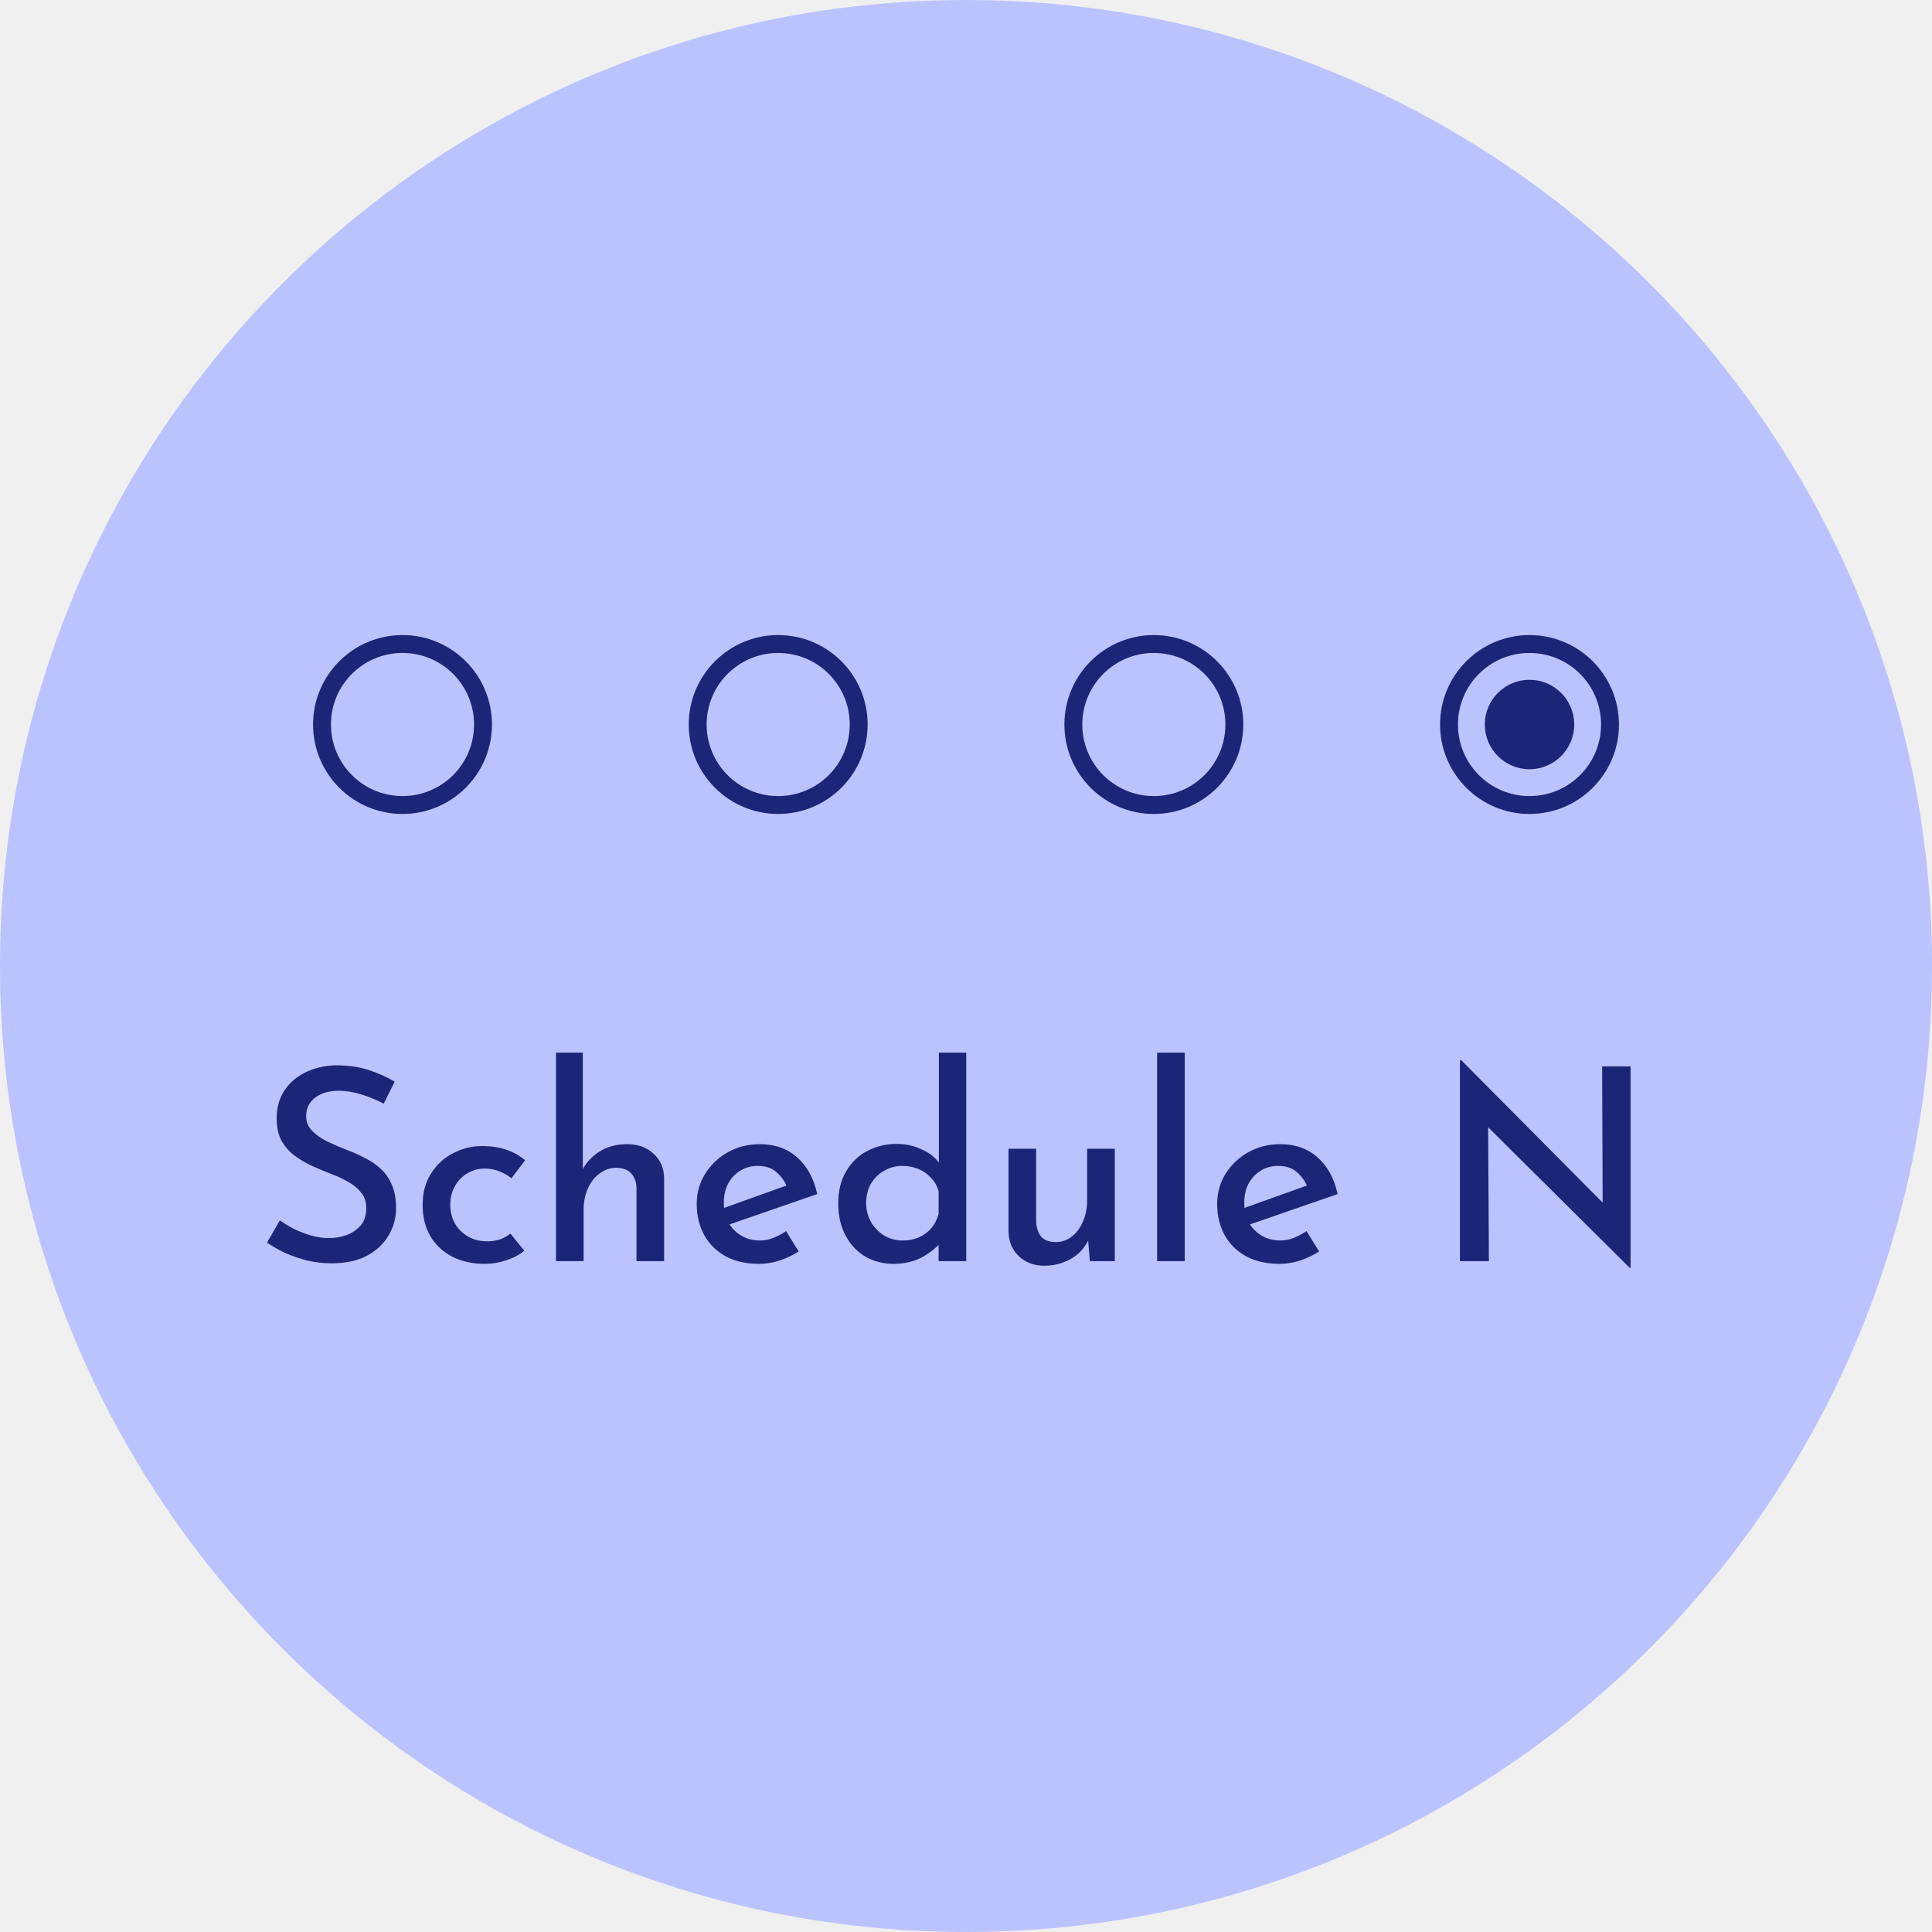
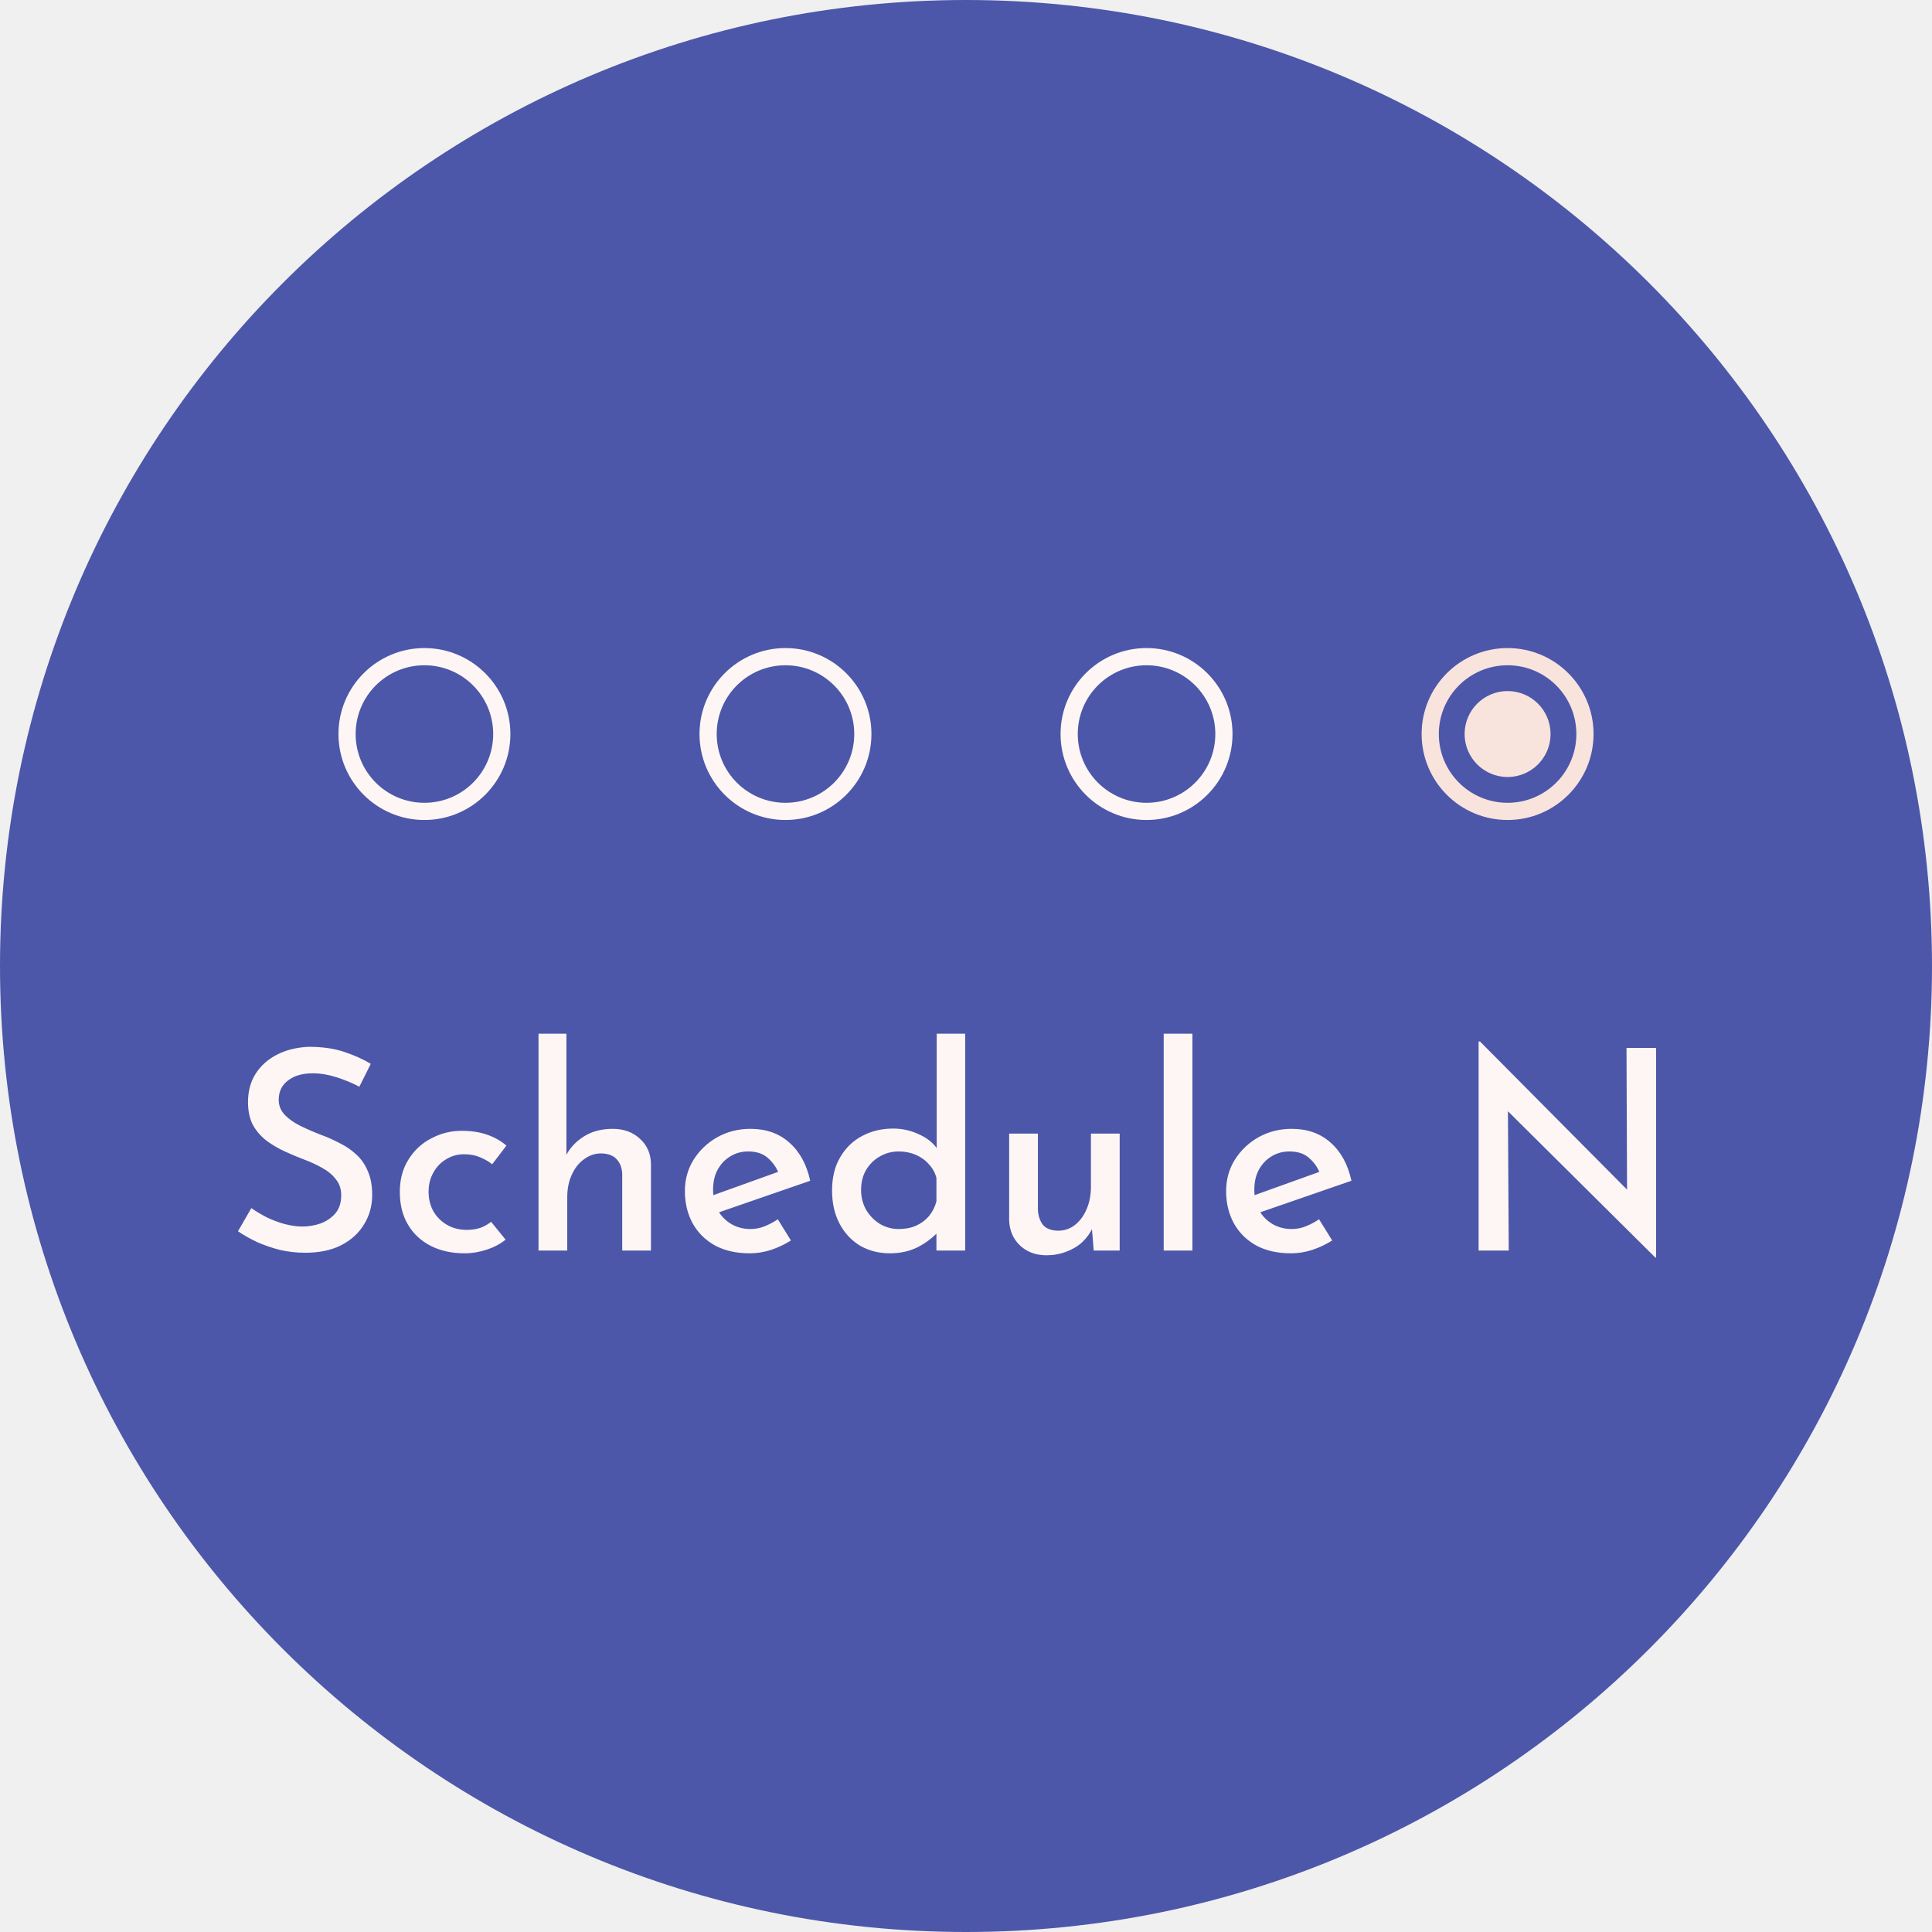
- <svg xmlns="http://www.w3.org/2000/svg" width="72" height="72" viewBox="0 0 72 72" fill="none">
-   <rect width="72" height="72" rx="36" fill="#BBC3FF" />
-   <path d="M15 23.667C13.16 23.667 11.667 25.16 11.667 27C11.667 28.84 13.16 30.334 15 30.334C16.84 30.334 18.334 28.84 18.334 27C18.334 25.16 16.84 23.667 15 23.667ZM15 29.667C13.527 29.667 12.334 28.474 12.334 27C12.334 25.527 13.527 24.334 15 24.334C16.474 24.334 17.667 25.527 17.667 27C17.667 28.474 16.474 29.667 15 29.667Z" fill="#1B2678" />
-   <path d="M29 23.667C27.16 23.667 25.667 25.16 25.667 27C25.667 28.84 27.16 30.334 29 30.334C30.84 30.334 32.334 28.84 32.334 27C32.334 25.16 30.84 23.667 29 23.667ZM29 29.667C27.527 29.667 26.334 28.474 26.334 27C26.334 25.527 27.527 24.334 29 24.334C30.474 24.334 31.667 25.527 31.667 27C31.667 28.474 30.474 29.667 29 29.667Z" fill="#1B2678" />
-   <path d="M43 23.667C41.16 23.667 39.667 25.16 39.667 27C39.667 28.84 41.16 30.334 43 30.334C44.84 30.334 46.334 28.84 46.334 27C46.334 25.16 44.84 23.667 43 23.667ZM43 29.667C41.527 29.667 40.334 28.474 40.334 27C40.334 25.527 41.527 24.334 43 24.334C44.474 24.334 45.667 25.527 45.667 27C45.667 28.474 44.474 29.667 43 29.667Z" fill="#1B2678" />
-   <path d="M57 25.334C56.08 25.334 55.334 26.08 55.334 27C55.334 27.92 56.08 28.667 57 28.667C57.92 28.667 58.667 27.92 58.667 27C58.667 26.08 57.92 25.334 57 25.334ZM57 23.667C55.16 23.667 53.667 25.16 53.667 27C53.667 28.84 55.16 30.334 57 30.334C58.84 30.334 60.334 28.84 60.334 27C60.334 25.16 58.84 23.667 57 23.667ZM57 29.667C55.527 29.667 54.334 28.474 54.334 27C54.334 25.527 55.527 24.334 57 24.334C58.474 24.334 59.667 25.527 59.667 27C59.667 28.474 58.474 29.667 57 29.667Z" fill="#1B2678" />
-   <path d="M14.3 41.13C14.047 40.997 13.773 40.883 13.48 40.79C13.187 40.697 12.903 40.65 12.63 40.65C12.257 40.65 11.96 40.737 11.74 40.91C11.52 41.077 11.41 41.307 11.41 41.6C11.41 41.807 11.483 41.987 11.63 42.14C11.777 42.293 11.967 42.427 12.2 42.54C12.433 42.653 12.68 42.76 12.94 42.86C13.16 42.94 13.377 43.037 13.59 43.15C13.81 43.257 14.007 43.39 14.18 43.55C14.36 43.71 14.5 43.91 14.6 44.15C14.707 44.383 14.76 44.67 14.76 45.01C14.76 45.397 14.663 45.747 14.47 46.06C14.283 46.373 14.01 46.623 13.65 46.81C13.297 46.99 12.867 47.08 12.36 47.08C12.053 47.08 11.753 47.047 11.46 46.98C11.173 46.907 10.9 46.813 10.64 46.7C10.387 46.58 10.157 46.45 9.95 46.31L10.43 45.48C10.59 45.593 10.773 45.703 10.98 45.81C11.187 45.91 11.4 45.99 11.62 46.05C11.847 46.11 12.06 46.14 12.26 46.14C12.48 46.14 12.697 46.103 12.91 46.03C13.123 45.95 13.3 45.83 13.44 45.67C13.58 45.503 13.65 45.287 13.65 45.02C13.65 44.793 13.587 44.603 13.46 44.45C13.34 44.29 13.177 44.153 12.97 44.04C12.77 43.927 12.553 43.827 12.32 43.74C12.093 43.653 11.863 43.557 11.63 43.45C11.397 43.343 11.18 43.217 10.98 43.07C10.78 42.917 10.617 42.73 10.49 42.51C10.37 42.283 10.31 42.007 10.31 41.68C10.31 41.293 10.4 40.957 10.58 40.67C10.767 40.377 11.023 40.147 11.35 39.98C11.677 39.813 12.053 39.72 12.48 39.7C12.967 39.7 13.39 39.76 13.75 39.88C14.11 40 14.43 40.143 14.71 40.31L14.3 41.13ZM19.54 46.61C19.354 46.763 19.127 46.883 18.86 46.97C18.6 47.057 18.337 47.1 18.07 47.1C17.61 47.1 17.204 47.01 16.85 46.83C16.504 46.65 16.234 46.397 16.04 46.07C15.847 45.743 15.75 45.353 15.75 44.9C15.75 44.453 15.854 44.067 16.06 43.74C16.267 43.407 16.54 43.153 16.88 42.98C17.22 42.8 17.58 42.71 17.96 42.71C18.307 42.71 18.614 42.757 18.88 42.85C19.147 42.943 19.377 43.073 19.57 43.24L19.06 43.91C18.947 43.817 18.804 43.733 18.63 43.66C18.464 43.587 18.27 43.55 18.05 43.55C17.817 43.55 17.604 43.61 17.41 43.73C17.217 43.843 17.064 44.003 16.95 44.21C16.837 44.41 16.78 44.64 16.78 44.9C16.78 45.147 16.837 45.377 16.95 45.59C17.07 45.797 17.234 45.96 17.44 46.08C17.647 46.2 17.884 46.26 18.15 46.26C18.324 46.26 18.484 46.237 18.63 46.19C18.777 46.137 18.907 46.063 19.02 45.97L19.54 46.61ZM20.72 47V39.23H21.72V43.76L21.71 43.59C21.85 43.317 22.063 43.09 22.35 42.91C22.636 42.73 22.98 42.64 23.38 42.64C23.773 42.64 24.096 42.757 24.35 42.99C24.61 43.223 24.743 43.527 24.75 43.9V47H23.72V44.26C23.713 44.047 23.65 43.873 23.53 43.74C23.41 43.6 23.223 43.527 22.97 43.52C22.743 43.52 22.536 43.59 22.35 43.73C22.163 43.863 22.016 44.05 21.91 44.29C21.803 44.523 21.75 44.79 21.75 45.09V47H20.72ZM28.295 47.1C27.808 47.1 27.392 47.007 27.045 46.82C26.698 46.627 26.432 46.363 26.245 46.03C26.058 45.69 25.965 45.303 25.965 44.87C25.965 44.457 26.069 44.083 26.275 43.75C26.488 43.41 26.772 43.14 27.125 42.94C27.485 42.74 27.882 42.64 28.315 42.64C28.875 42.64 29.338 42.803 29.705 43.13C30.078 43.457 30.328 43.913 30.455 44.5L27.045 45.68L26.805 45.08L29.535 44.1L29.325 44.23C29.245 44.023 29.119 43.843 28.945 43.69C28.772 43.53 28.535 43.45 28.235 43.45C27.995 43.45 27.779 43.51 27.585 43.63C27.398 43.743 27.248 43.903 27.135 44.11C27.029 44.31 26.975 44.547 26.975 44.82C26.975 45.1 27.032 45.347 27.145 45.56C27.265 45.767 27.425 45.93 27.625 46.05C27.832 46.17 28.062 46.23 28.315 46.23C28.495 46.23 28.665 46.197 28.825 46.13C28.992 46.063 29.148 45.98 29.295 45.88L29.765 46.64C29.545 46.78 29.305 46.893 29.045 46.98C28.792 47.06 28.542 47.1 28.295 47.1ZM33.309 47.1C32.915 47.1 32.562 47.01 32.249 46.83C31.935 46.643 31.689 46.38 31.509 46.04C31.329 45.7 31.239 45.303 31.239 44.85C31.239 44.383 31.335 43.987 31.529 43.66C31.722 43.327 31.982 43.073 32.309 42.9C32.642 42.72 33.015 42.63 33.429 42.63C33.749 42.63 34.052 42.697 34.339 42.83C34.632 42.957 34.859 43.137 35.019 43.37L34.989 43.72V39.23H36.009V47H34.979V46.01L35.089 46.28C34.882 46.513 34.629 46.71 34.329 46.87C34.029 47.023 33.689 47.1 33.309 47.1ZM33.629 46.23C33.862 46.23 34.069 46.19 34.249 46.11C34.429 46.03 34.582 45.917 34.709 45.77C34.835 45.617 34.925 45.44 34.979 45.24V44.4C34.932 44.213 34.842 44.05 34.709 43.91C34.582 43.763 34.425 43.65 34.239 43.57C34.052 43.49 33.849 43.45 33.629 43.45C33.382 43.45 33.155 43.51 32.949 43.63C32.749 43.743 32.585 43.903 32.459 44.11C32.339 44.317 32.279 44.557 32.279 44.83C32.279 45.09 32.339 45.327 32.459 45.54C32.585 45.753 32.752 45.923 32.959 46.05C33.165 46.17 33.389 46.23 33.629 46.23ZM38.925 47.17C38.538 47.17 38.222 47.053 37.975 46.82C37.728 46.587 37.598 46.287 37.585 45.92V42.81H38.615V45.55C38.628 45.763 38.688 45.94 38.795 46.08C38.908 46.213 39.088 46.283 39.335 46.29C39.562 46.29 39.762 46.223 39.935 46.09C40.115 45.95 40.255 45.763 40.355 45.53C40.462 45.29 40.515 45.017 40.515 44.71V42.81H41.545V47H40.615L40.535 46.03L40.575 46.19C40.488 46.377 40.365 46.547 40.205 46.7C40.045 46.847 39.855 46.96 39.635 47.04C39.415 47.127 39.178 47.17 38.925 47.17ZM43.122 39.23H44.152V47H43.122V39.23ZM47.69 47.1C47.203 47.1 46.786 47.007 46.44 46.82C46.093 46.627 45.826 46.363 45.64 46.03C45.453 45.69 45.36 45.303 45.36 44.87C45.36 44.457 45.463 44.083 45.67 43.75C45.883 43.41 46.166 43.14 46.52 42.94C46.88 42.74 47.276 42.64 47.71 42.64C48.27 42.64 48.733 42.803 49.1 43.13C49.473 43.457 49.723 43.913 49.85 44.5L46.44 45.68L46.2 45.08L48.93 44.1L48.72 44.23C48.64 44.023 48.513 43.843 48.34 43.69C48.166 43.53 47.93 43.45 47.63 43.45C47.39 43.45 47.173 43.51 46.98 43.63C46.793 43.743 46.643 43.903 46.53 44.11C46.423 44.31 46.37 44.547 46.37 44.82C46.37 45.1 46.426 45.347 46.54 45.56C46.66 45.767 46.82 45.93 47.02 46.05C47.226 46.17 47.456 46.23 47.71 46.23C47.89 46.23 48.06 46.197 48.22 46.13C48.386 46.063 48.543 45.98 48.69 45.88L49.16 46.64C48.94 46.78 48.7 46.893 48.44 46.98C48.186 47.06 47.936 47.1 47.69 47.1ZM60.737 47.25L55.147 41.7L55.457 41.8L55.487 47H54.407V39.51H54.457L59.977 45.07L59.727 45L59.707 39.74H60.767V47.25H60.737Z" fill="#1B2678" />
+ <svg xmlns="http://www.w3.org/2000/svg" width="112" height="112" viewBox="0 0 112 112" fill="none">
+   <rect width="112" height="112" rx="56" fill="#4C57A9" />
+   <g clip-path="url(#clip0_610_6748)">
+     <path d="M24.604 37.569C21.853 37.569 19.621 39.801 19.621 42.552C19.621 45.303 21.853 47.536 24.604 47.536C27.355 47.536 29.588 45.303 29.588 42.552C29.588 39.801 27.355 37.569 24.604 37.569ZM24.604 46.539C22.401 46.539 20.617 44.755 20.617 42.552C20.617 40.35 22.401 38.566 24.604 38.566C26.807 38.566 28.591 40.35 28.591 42.552C28.591 44.755 26.807 46.539 24.604 46.539Z" fill="#FDF6F4" />
+   </g>
+   <g clip-path="url(#clip1_610_6748)">
+     <path d="M45.535 37.569C42.784 37.569 40.551 39.801 40.551 42.552C40.551 45.303 42.784 47.536 45.535 47.536C48.286 47.536 50.518 45.303 50.518 42.552C50.518 39.801 48.286 37.569 45.535 37.569ZM45.535 46.539C43.332 46.539 41.548 44.755 41.548 42.552C41.548 40.35 43.332 38.566 45.535 38.566C47.737 38.566 49.522 40.35 49.522 42.552C49.522 44.755 47.737 46.539 45.535 46.539Z" fill="#FDF6F4" />
+   </g>
+   <g clip-path="url(#clip2_610_6748)">
+     <path d="M66.466 37.569C63.715 37.569 61.482 39.801 61.482 42.552C61.482 45.303 63.715 47.536 66.466 47.536C69.217 47.536 71.45 45.303 71.45 42.552C71.45 39.801 69.217 37.569 66.466 37.569ZM66.466 46.539C64.263 46.539 62.479 44.755 62.479 42.552C62.479 40.35 64.263 38.566 66.466 38.566C68.669 38.566 70.453 40.35 70.453 42.552C70.453 44.755 68.669 46.539 66.466 46.539Z" fill="#FDF6F4" />
+   </g>
+   <g clip-path="url(#clip3_610_6748)">
+     <path d="M87.397 40.061C86.021 40.061 84.905 41.177 84.905 42.552C84.905 43.928 86.021 45.044 87.397 45.044C88.772 45.044 89.888 43.928 89.888 42.552C89.888 41.177 88.772 40.061 87.397 40.061ZM87.397 37.569C84.646 37.569 82.413 39.801 82.413 42.552C82.413 45.303 84.646 47.536 87.397 47.536C90.147 47.536 92.38 45.303 92.38 42.552C92.38 39.801 90.147 37.569 87.397 37.569ZM87.397 46.539C85.194 46.539 83.41 44.755 83.41 42.552C83.41 40.35 85.194 38.566 87.397 38.566C89.599 38.566 91.383 40.35 91.383 42.552C91.383 44.755 89.599 46.539 87.397 46.539Z" fill="#F9E3DD" />
+   </g>
+   <path d="M20.832 62.998C20.422 62.782 19.98 62.599 19.506 62.447C19.031 62.297 18.573 62.221 18.131 62.221C17.527 62.221 17.047 62.361 16.691 62.642C16.335 62.911 16.157 63.283 16.157 63.758C16.157 64.092 16.276 64.383 16.513 64.632C16.75 64.88 17.057 65.095 17.435 65.279C17.812 65.462 18.211 65.635 18.632 65.796C18.988 65.926 19.338 66.082 19.684 66.266C20.04 66.438 20.358 66.654 20.638 66.913C20.929 67.171 21.156 67.495 21.318 67.883C21.49 68.261 21.576 68.725 21.576 69.275C21.576 69.9 21.42 70.466 21.107 70.973C20.805 71.48 20.363 71.885 19.781 72.186C19.209 72.478 18.513 72.623 17.694 72.623C17.198 72.623 16.712 72.569 16.238 72.462C15.774 72.343 15.332 72.192 14.911 72.009C14.501 71.814 14.129 71.604 13.795 71.378L14.571 70.035C14.83 70.218 15.127 70.396 15.461 70.569C15.796 70.731 16.141 70.86 16.497 70.957C16.863 71.054 17.208 71.103 17.532 71.103C17.888 71.103 18.238 71.043 18.584 70.925C18.929 70.795 19.215 70.601 19.441 70.342C19.667 70.073 19.781 69.722 19.781 69.291C19.781 68.924 19.678 68.617 19.473 68.369C19.279 68.11 19.015 67.889 18.681 67.705C18.357 67.522 18.006 67.36 17.629 67.22C17.262 67.08 16.89 66.923 16.513 66.751C16.135 66.578 15.785 66.373 15.461 66.136C15.138 65.888 14.873 65.586 14.668 65.23C14.474 64.863 14.377 64.416 14.377 63.887C14.377 63.262 14.523 62.717 14.814 62.253C15.116 61.779 15.531 61.407 16.06 61.137C16.588 60.867 17.198 60.717 17.888 60.684C18.675 60.684 19.36 60.781 19.942 60.975C20.525 61.169 21.043 61.401 21.495 61.671L20.832 62.998ZM29.31 71.863C29.008 72.111 28.641 72.305 28.21 72.445C27.789 72.586 27.363 72.656 26.932 72.656C26.188 72.656 25.53 72.51 24.958 72.219C24.397 71.928 23.96 71.518 23.648 70.989C23.335 70.461 23.178 69.83 23.178 69.097C23.178 68.374 23.346 67.748 23.68 67.22C24.014 66.681 24.457 66.271 25.007 65.99C25.557 65.699 26.139 65.554 26.754 65.554C27.315 65.554 27.811 65.629 28.242 65.78C28.674 65.931 29.046 66.141 29.358 66.411L28.533 67.495C28.35 67.344 28.118 67.209 27.838 67.091C27.568 66.972 27.255 66.913 26.899 66.913C26.522 66.913 26.177 67.01 25.864 67.204C25.551 67.387 25.303 67.646 25.12 67.98C24.936 68.304 24.845 68.676 24.845 69.097C24.845 69.496 24.936 69.868 25.12 70.213C25.314 70.547 25.578 70.811 25.913 71.005C26.247 71.2 26.63 71.297 27.061 71.297C27.342 71.297 27.6 71.259 27.838 71.183C28.075 71.097 28.285 70.979 28.469 70.828L29.31 71.863ZM31.218 72.494V59.924H32.836V67.252L32.819 66.977C33.046 66.535 33.391 66.168 33.855 65.877C34.319 65.586 34.874 65.44 35.521 65.44C36.157 65.44 36.681 65.629 37.09 66.007C37.511 66.384 37.727 66.875 37.737 67.479V72.494H36.071V68.061C36.06 67.716 35.958 67.436 35.764 67.22C35.57 66.993 35.268 66.875 34.858 66.864C34.491 66.864 34.157 66.977 33.855 67.204C33.553 67.419 33.316 67.722 33.143 68.11C32.97 68.487 32.884 68.919 32.884 69.404V72.494H31.218ZM43.473 72.656C42.686 72.656 42.012 72.505 41.451 72.203C40.89 71.89 40.459 71.464 40.157 70.925C39.855 70.375 39.704 69.749 39.704 69.048C39.704 68.379 39.871 67.775 40.205 67.236C40.55 66.686 41.009 66.249 41.581 65.926C42.163 65.602 42.805 65.44 43.506 65.44C44.412 65.44 45.161 65.705 45.754 66.233C46.358 66.762 46.763 67.5 46.968 68.45L41.451 70.358L41.063 69.388L45.479 67.802L45.14 68.013C45.01 67.678 44.805 67.387 44.525 67.139C44.244 66.88 43.861 66.751 43.376 66.751C42.988 66.751 42.637 66.848 42.325 67.042C42.023 67.225 41.78 67.484 41.597 67.819C41.424 68.142 41.338 68.525 41.338 68.967C41.338 69.42 41.429 69.819 41.613 70.164C41.807 70.499 42.066 70.763 42.389 70.957C42.724 71.151 43.096 71.248 43.506 71.248C43.797 71.248 44.072 71.194 44.331 71.086C44.6 70.979 44.854 70.844 45.091 70.682L45.851 71.912C45.495 72.138 45.107 72.321 44.687 72.462C44.277 72.591 43.872 72.656 43.473 72.656ZM51.584 72.656C50.948 72.656 50.376 72.51 49.869 72.219C49.362 71.917 48.963 71.491 48.672 70.941C48.381 70.391 48.235 69.749 48.235 69.016C48.235 68.261 48.392 67.619 48.704 67.091C49.017 66.551 49.438 66.141 49.966 65.861C50.505 65.57 51.109 65.424 51.778 65.424C52.296 65.424 52.786 65.532 53.25 65.748C53.725 65.953 54.092 66.244 54.35 66.621L54.302 67.188V59.924H55.952V72.494H54.286V70.892L54.464 71.329C54.129 71.707 53.719 72.025 53.234 72.284C52.749 72.532 52.199 72.656 51.584 72.656ZM52.102 71.248C52.479 71.248 52.813 71.183 53.105 71.054C53.396 70.925 53.644 70.741 53.849 70.504C54.054 70.256 54.199 69.97 54.286 69.647V68.288C54.21 67.986 54.065 67.722 53.849 67.495C53.644 67.258 53.39 67.074 53.088 66.945C52.786 66.816 52.458 66.751 52.102 66.751C51.703 66.751 51.336 66.848 51.002 67.042C50.678 67.225 50.414 67.484 50.209 67.819C50.015 68.153 49.918 68.541 49.918 68.983C49.918 69.404 50.015 69.787 50.209 70.132C50.414 70.477 50.683 70.752 51.018 70.957C51.352 71.151 51.713 71.248 52.102 71.248ZM60.67 72.769C60.044 72.769 59.532 72.58 59.133 72.203C58.734 71.825 58.524 71.34 58.502 70.747V65.715H60.168V70.148C60.19 70.493 60.287 70.779 60.46 71.005C60.643 71.221 60.934 71.335 61.333 71.345C61.7 71.345 62.023 71.237 62.304 71.022C62.595 70.795 62.822 70.493 62.983 70.116C63.156 69.728 63.242 69.285 63.242 68.789V65.715H64.909V72.494H63.404L63.275 70.925L63.339 71.183C63.199 71.486 62.999 71.76 62.741 72.009C62.482 72.246 62.174 72.429 61.819 72.559C61.463 72.699 61.08 72.769 60.67 72.769ZM67.46 59.924H69.126V72.494H67.46V59.924ZM74.849 72.656C74.062 72.656 73.388 72.505 72.827 72.203C72.266 71.89 71.835 71.464 71.533 70.925C71.231 70.375 71.08 69.749 71.08 69.048C71.08 68.379 71.247 67.775 71.581 67.236C71.927 66.686 72.385 66.249 72.957 65.926C73.539 65.602 74.181 65.44 74.882 65.44C75.788 65.44 76.537 65.705 77.13 66.233C77.734 66.762 78.139 67.5 78.344 68.45L72.827 70.358L72.439 69.388L76.855 67.802L76.516 68.013C76.386 67.678 76.181 67.387 75.901 67.139C75.621 66.88 75.238 66.751 74.752 66.751C74.364 66.751 74.013 66.848 73.701 67.042C73.399 67.225 73.156 67.484 72.973 67.819C72.8 68.142 72.714 68.525 72.714 68.967C72.714 69.42 72.805 69.819 72.989 70.164C73.183 70.499 73.442 70.763 73.765 70.957C74.1 71.151 74.472 71.248 74.882 71.248C75.173 71.248 75.448 71.194 75.707 71.086C75.976 70.979 76.23 70.844 76.467 70.682L77.228 71.912C76.871 72.138 76.483 72.321 76.063 72.462C75.653 72.591 75.248 72.656 74.849 72.656ZM95.957 72.898L86.913 63.92L87.415 64.082L87.463 72.494H85.716V60.377H85.797L94.727 69.372L94.323 69.258L94.29 60.749H96.005V72.898H95.957Z" fill="#FDF6F4" />
+   <defs>
+     <clipPath id="clip0_610_6748">
+       <rect width="11.96" height="11.96" fill="white" transform="translate(18.6235 36.5728)" />
+     </clipPath>
+     <clipPath id="clip1_610_6748">
+       <rect width="11.96" height="11.96" fill="white" transform="translate(39.5542 36.5728)" />
+     </clipPath>
+     <clipPath id="clip2_610_6748">
+       <rect width="11.96" height="11.96" fill="white" transform="translate(60.4854 36.5728)" />
+     </clipPath>
+     <clipPath id="clip3_610_6748">
+       <rect width="11.96" height="11.96" fill="white" transform="translate(81.416 36.5728)" />
+     </clipPath>
+   </defs>
</svg>
